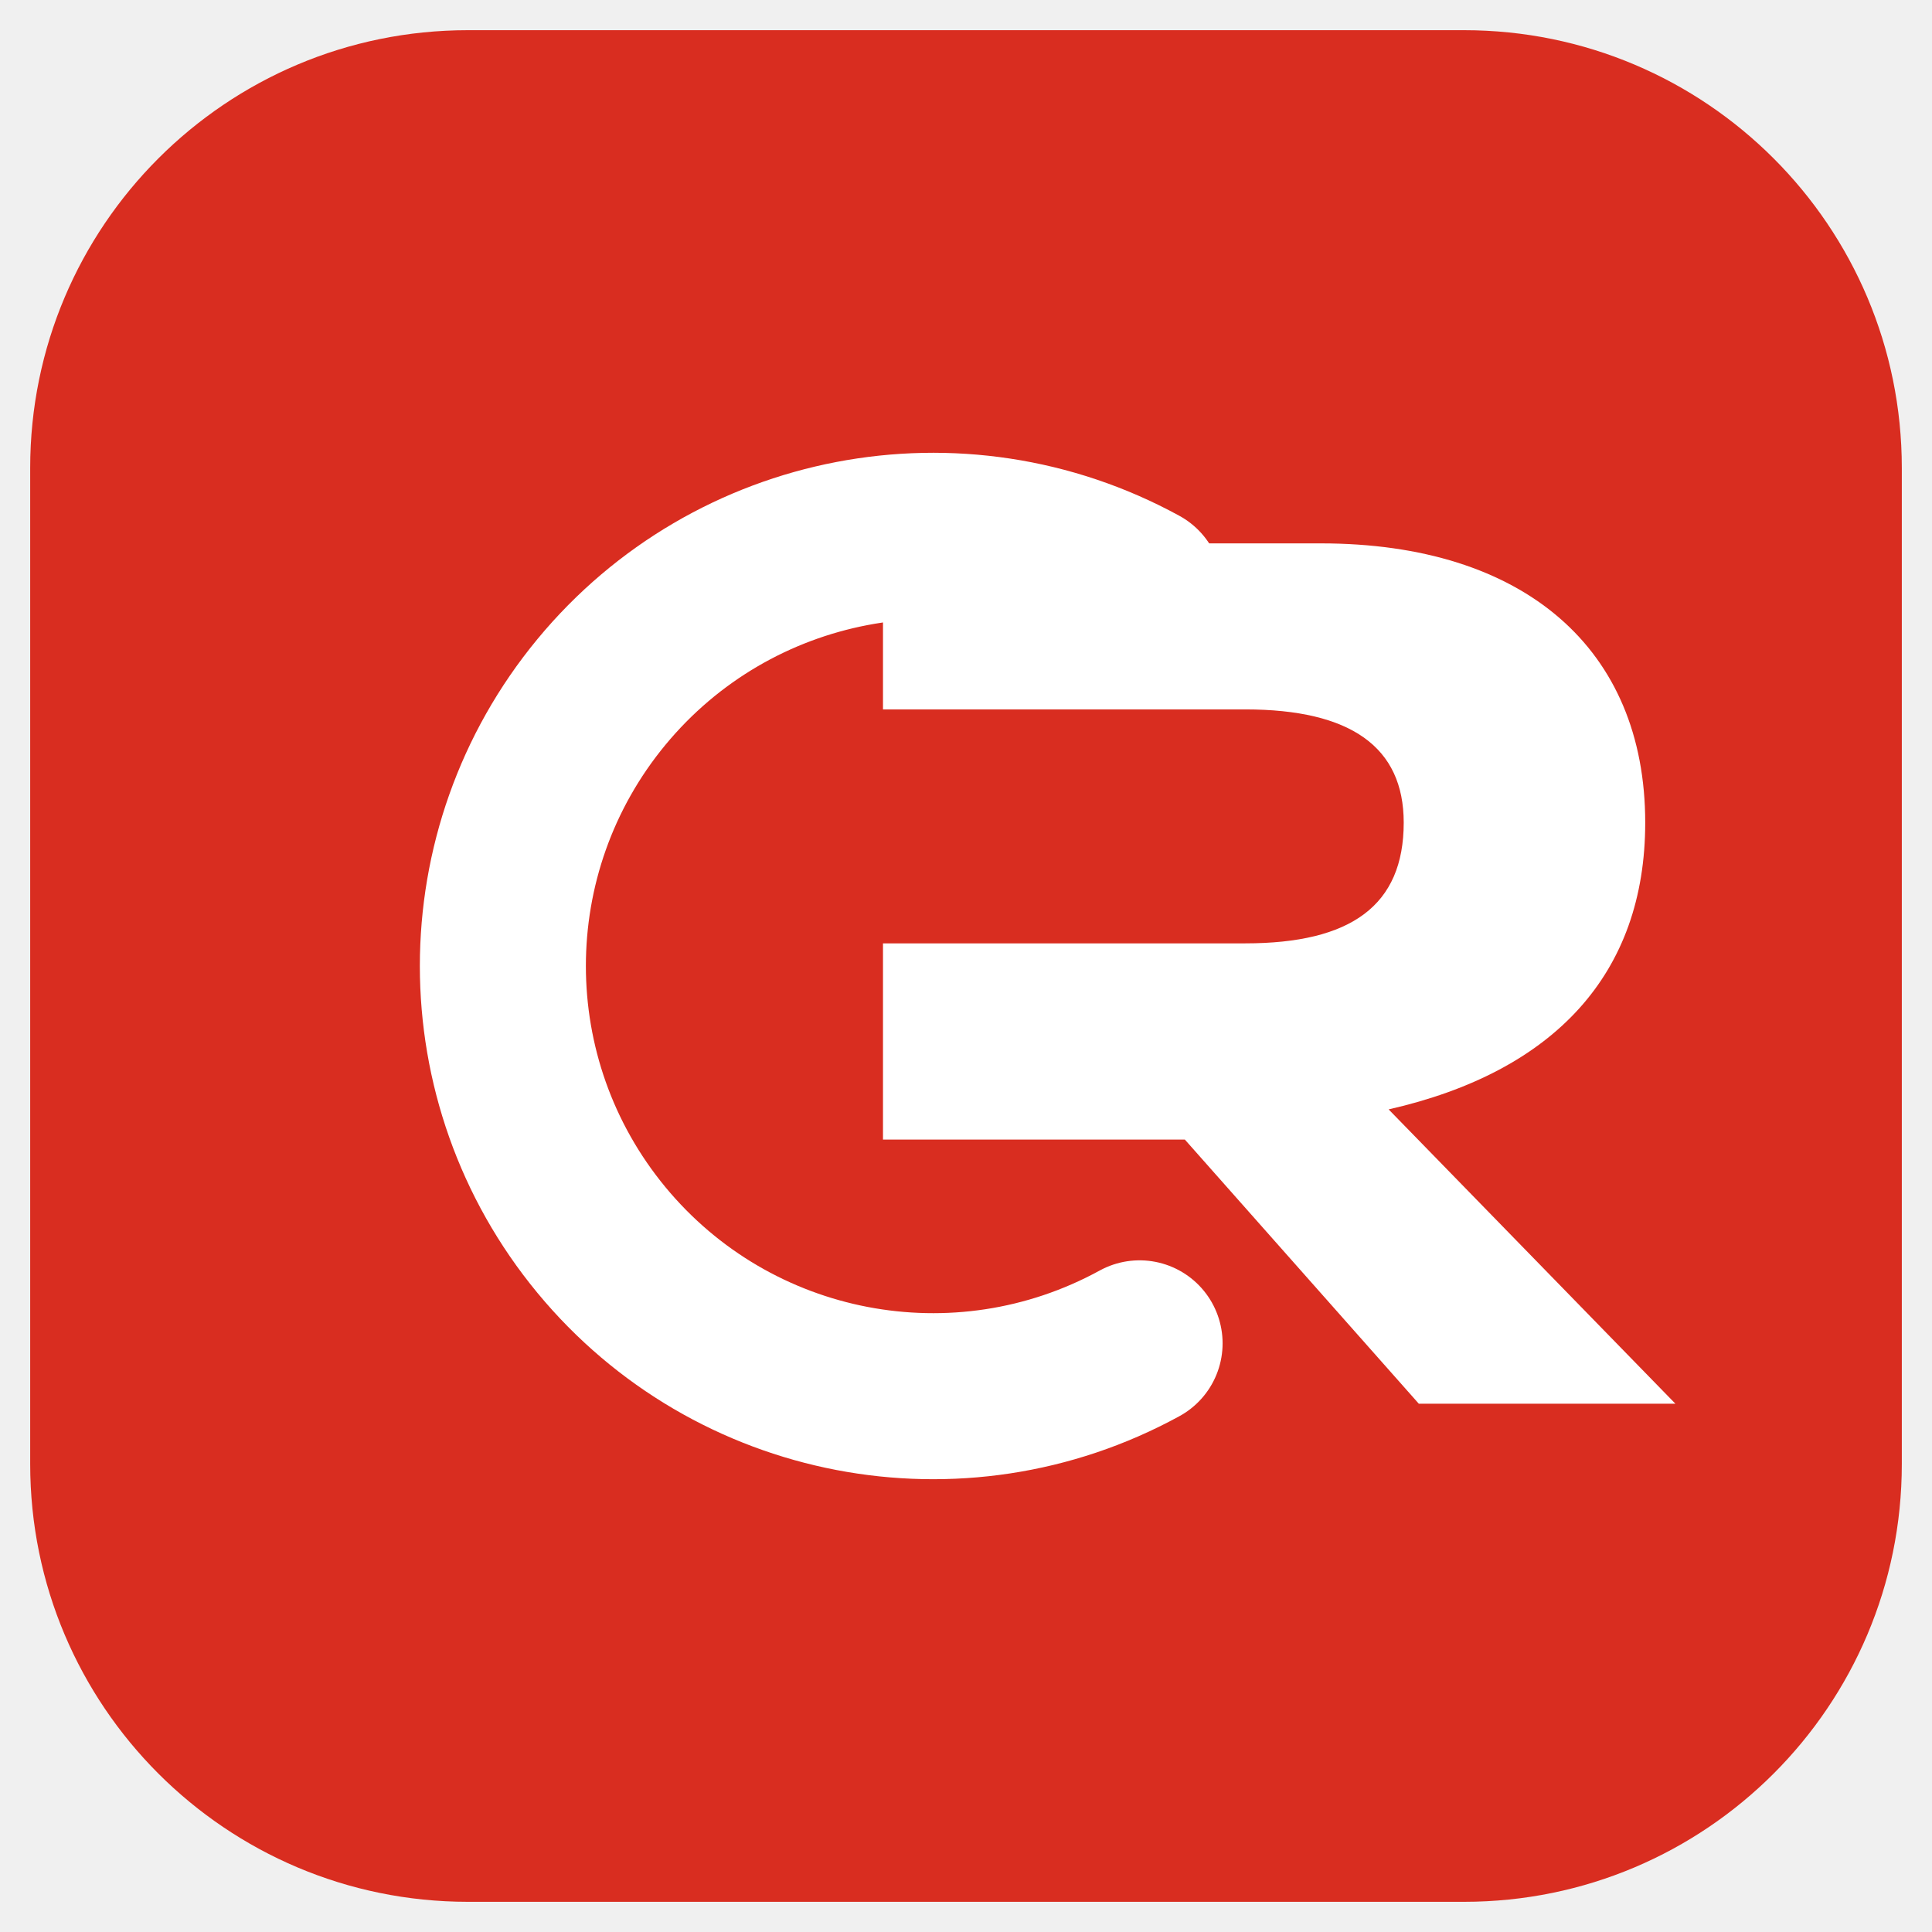
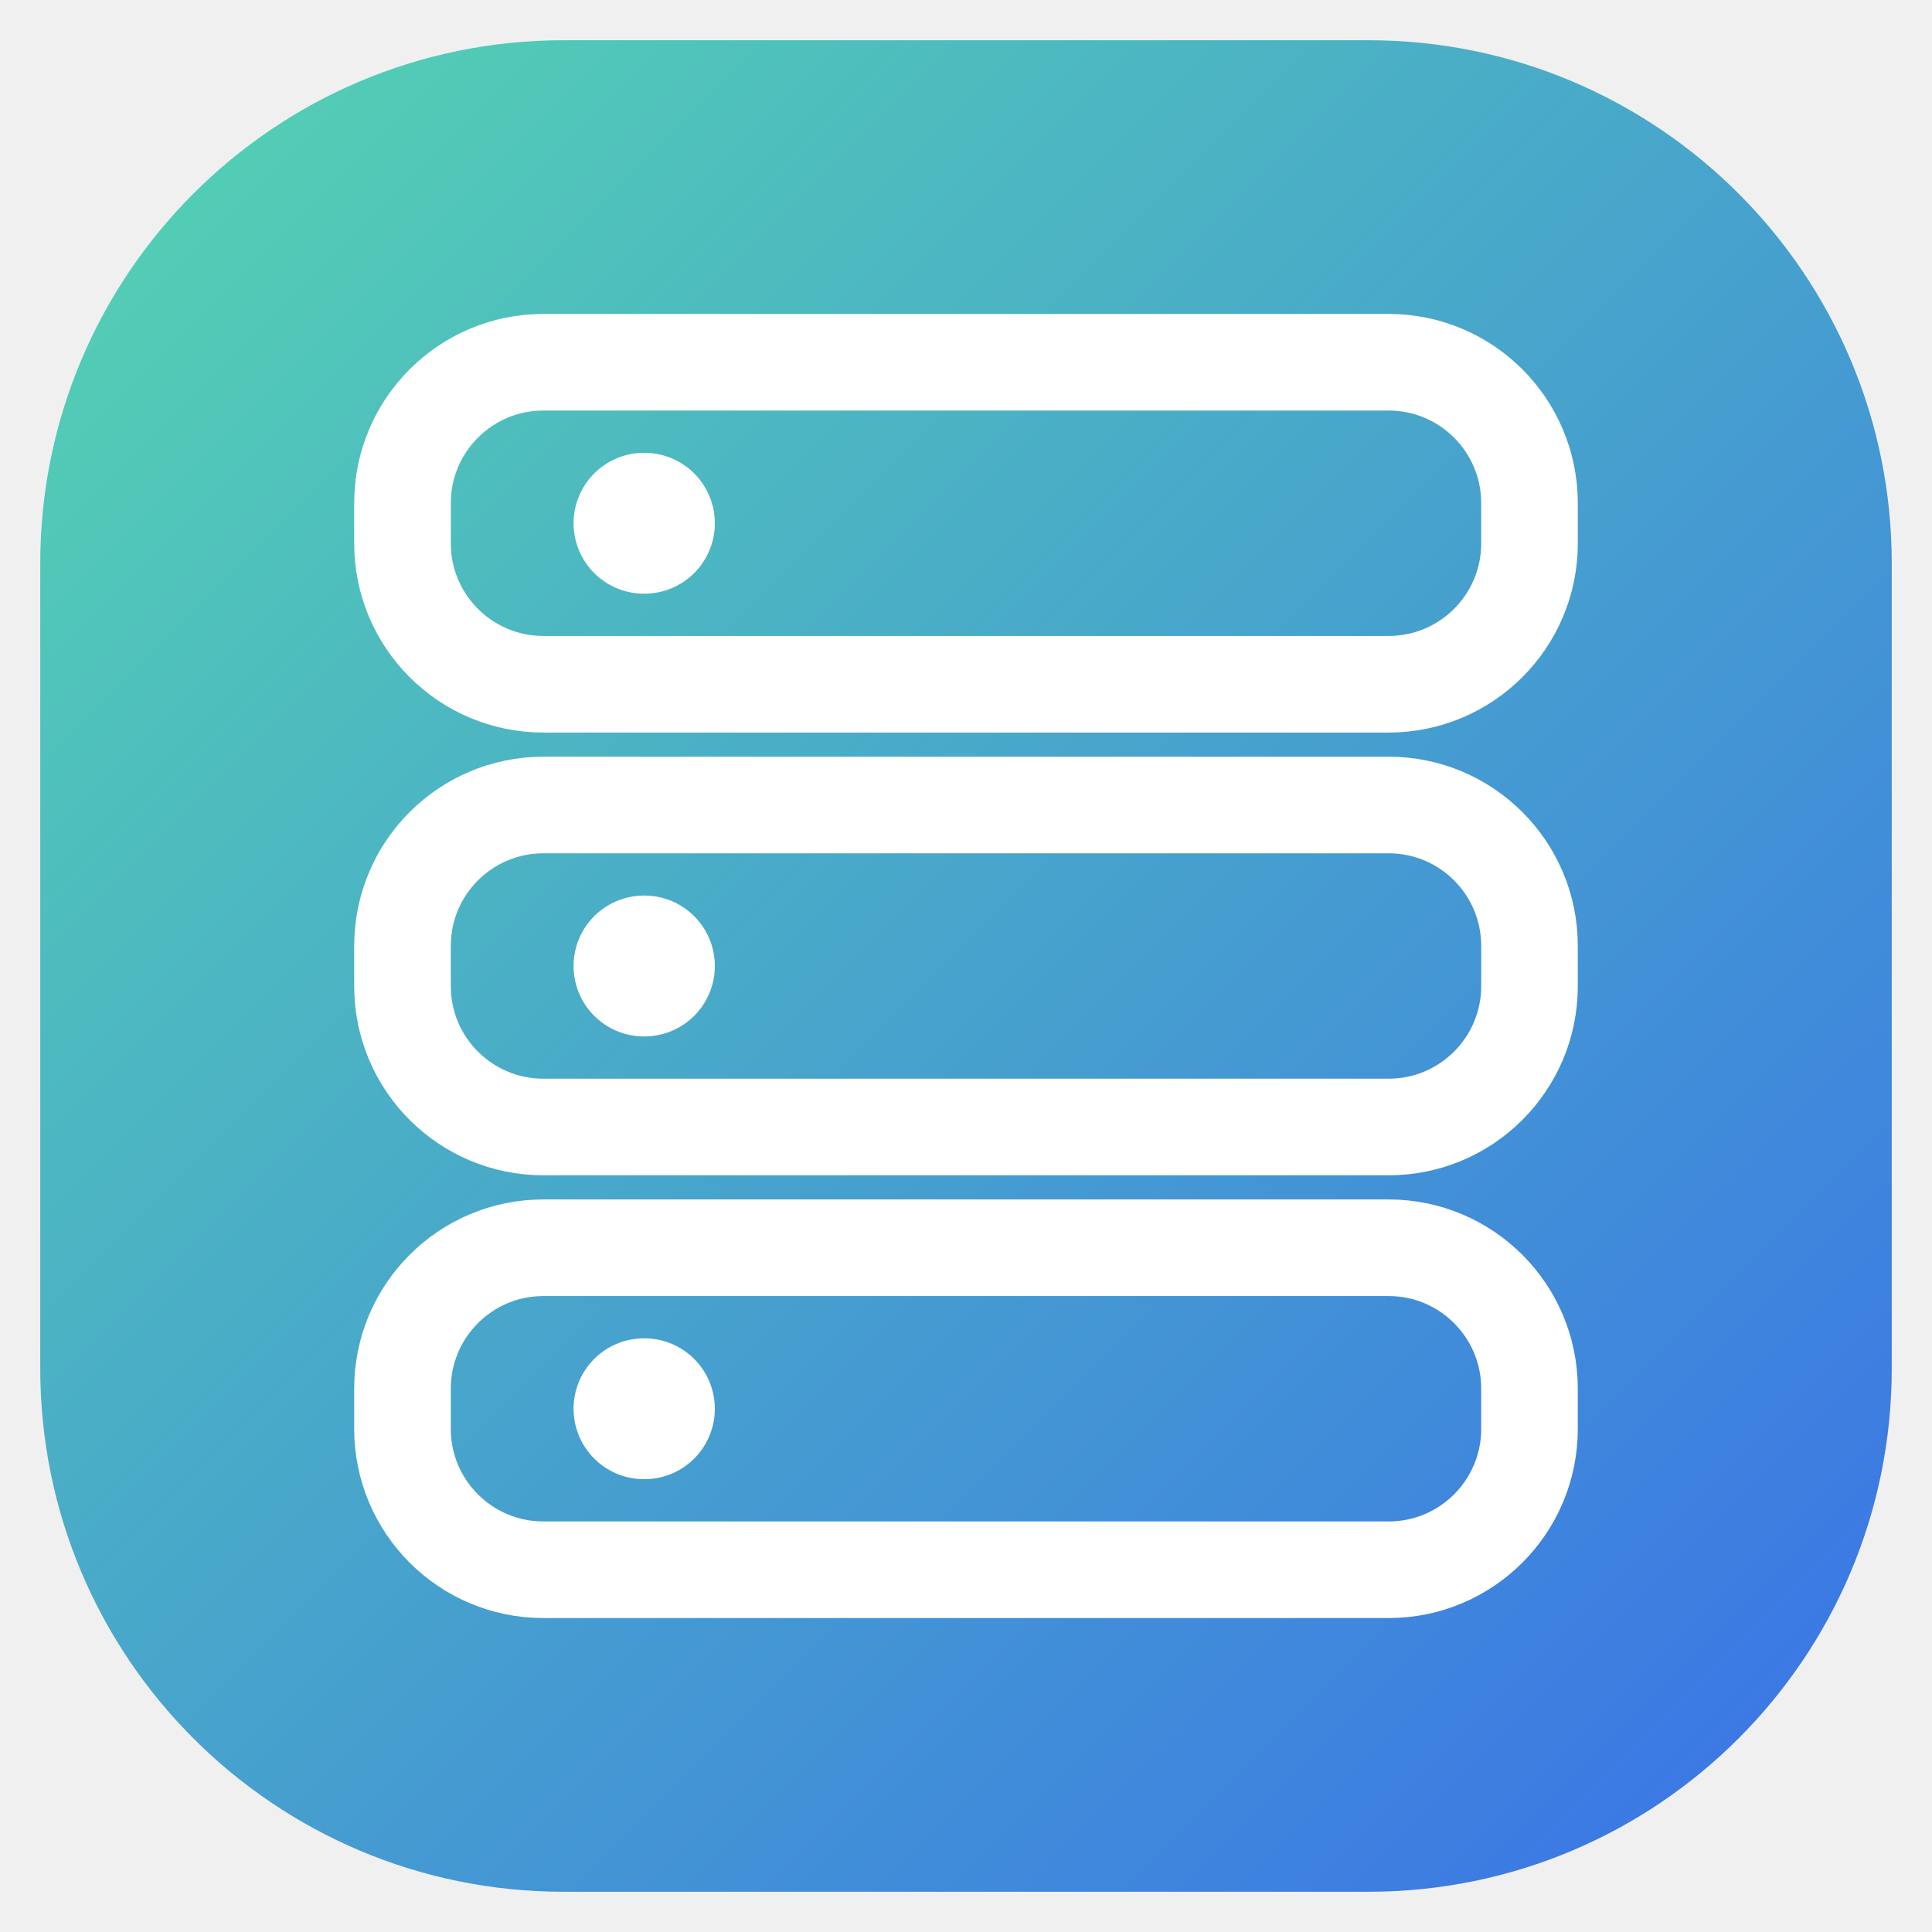
- <svg xmlns="http://www.w3.org/2000/svg" width="256" height="256" viewBox="0 0 256 256" role="img" aria-labelledby="orm-title orm-desc">
-   <rect x="4" y="4" width="248" height="248" rx="58" fill="#D92D20" />
-   <path d="M151 78a57 57 0 1 0 0 100" fill="none" stroke="#FFF" stroke-width="22" stroke-linecap="round" />
-   <path d="M117 72h58c27 0 43 14 43 37 0 20-12 33-34 38l38 39h-34l-31-35h-40v-26h48c14 0 21-5 21-16 0-10-7-15-21-15h-48V72Z" fill="#FFF" />
+ <svg xmlns="http://www.w3.org/2000/svg" width="48" height="48" viewBox="0 0 48 48" role="img" aria-label="Open Redis Manager">
+   <defs>
+     <linearGradient id="orm" x1="0" y1="0" x2="1" y2="1">
+       <stop offset="0" stop-color="#55d6b0" />
+       <stop offset="1" stop-color="#3970e9" />
+     </linearGradient>
+   </defs>
+   <rect x="1" y="1" width="46" height="46" rx="13" fill="url(#orm)" />
+   <g fill="none" stroke="#fff" stroke-width="2.4" stroke-linecap="round" stroke-linejoin="round">
+     <rect x="10" y="9" width="28" height="8" rx="3.5" />
+     <rect x="10" y="20" width="28" height="8" rx="3.5" />
+     <rect x="10" y="31" width="28" height="8" rx="3.5" />
+     <path d="M16 13h.01M16 24h.01M16 35h.01" stroke-width="3.5" />
+   </g>
</svg>
